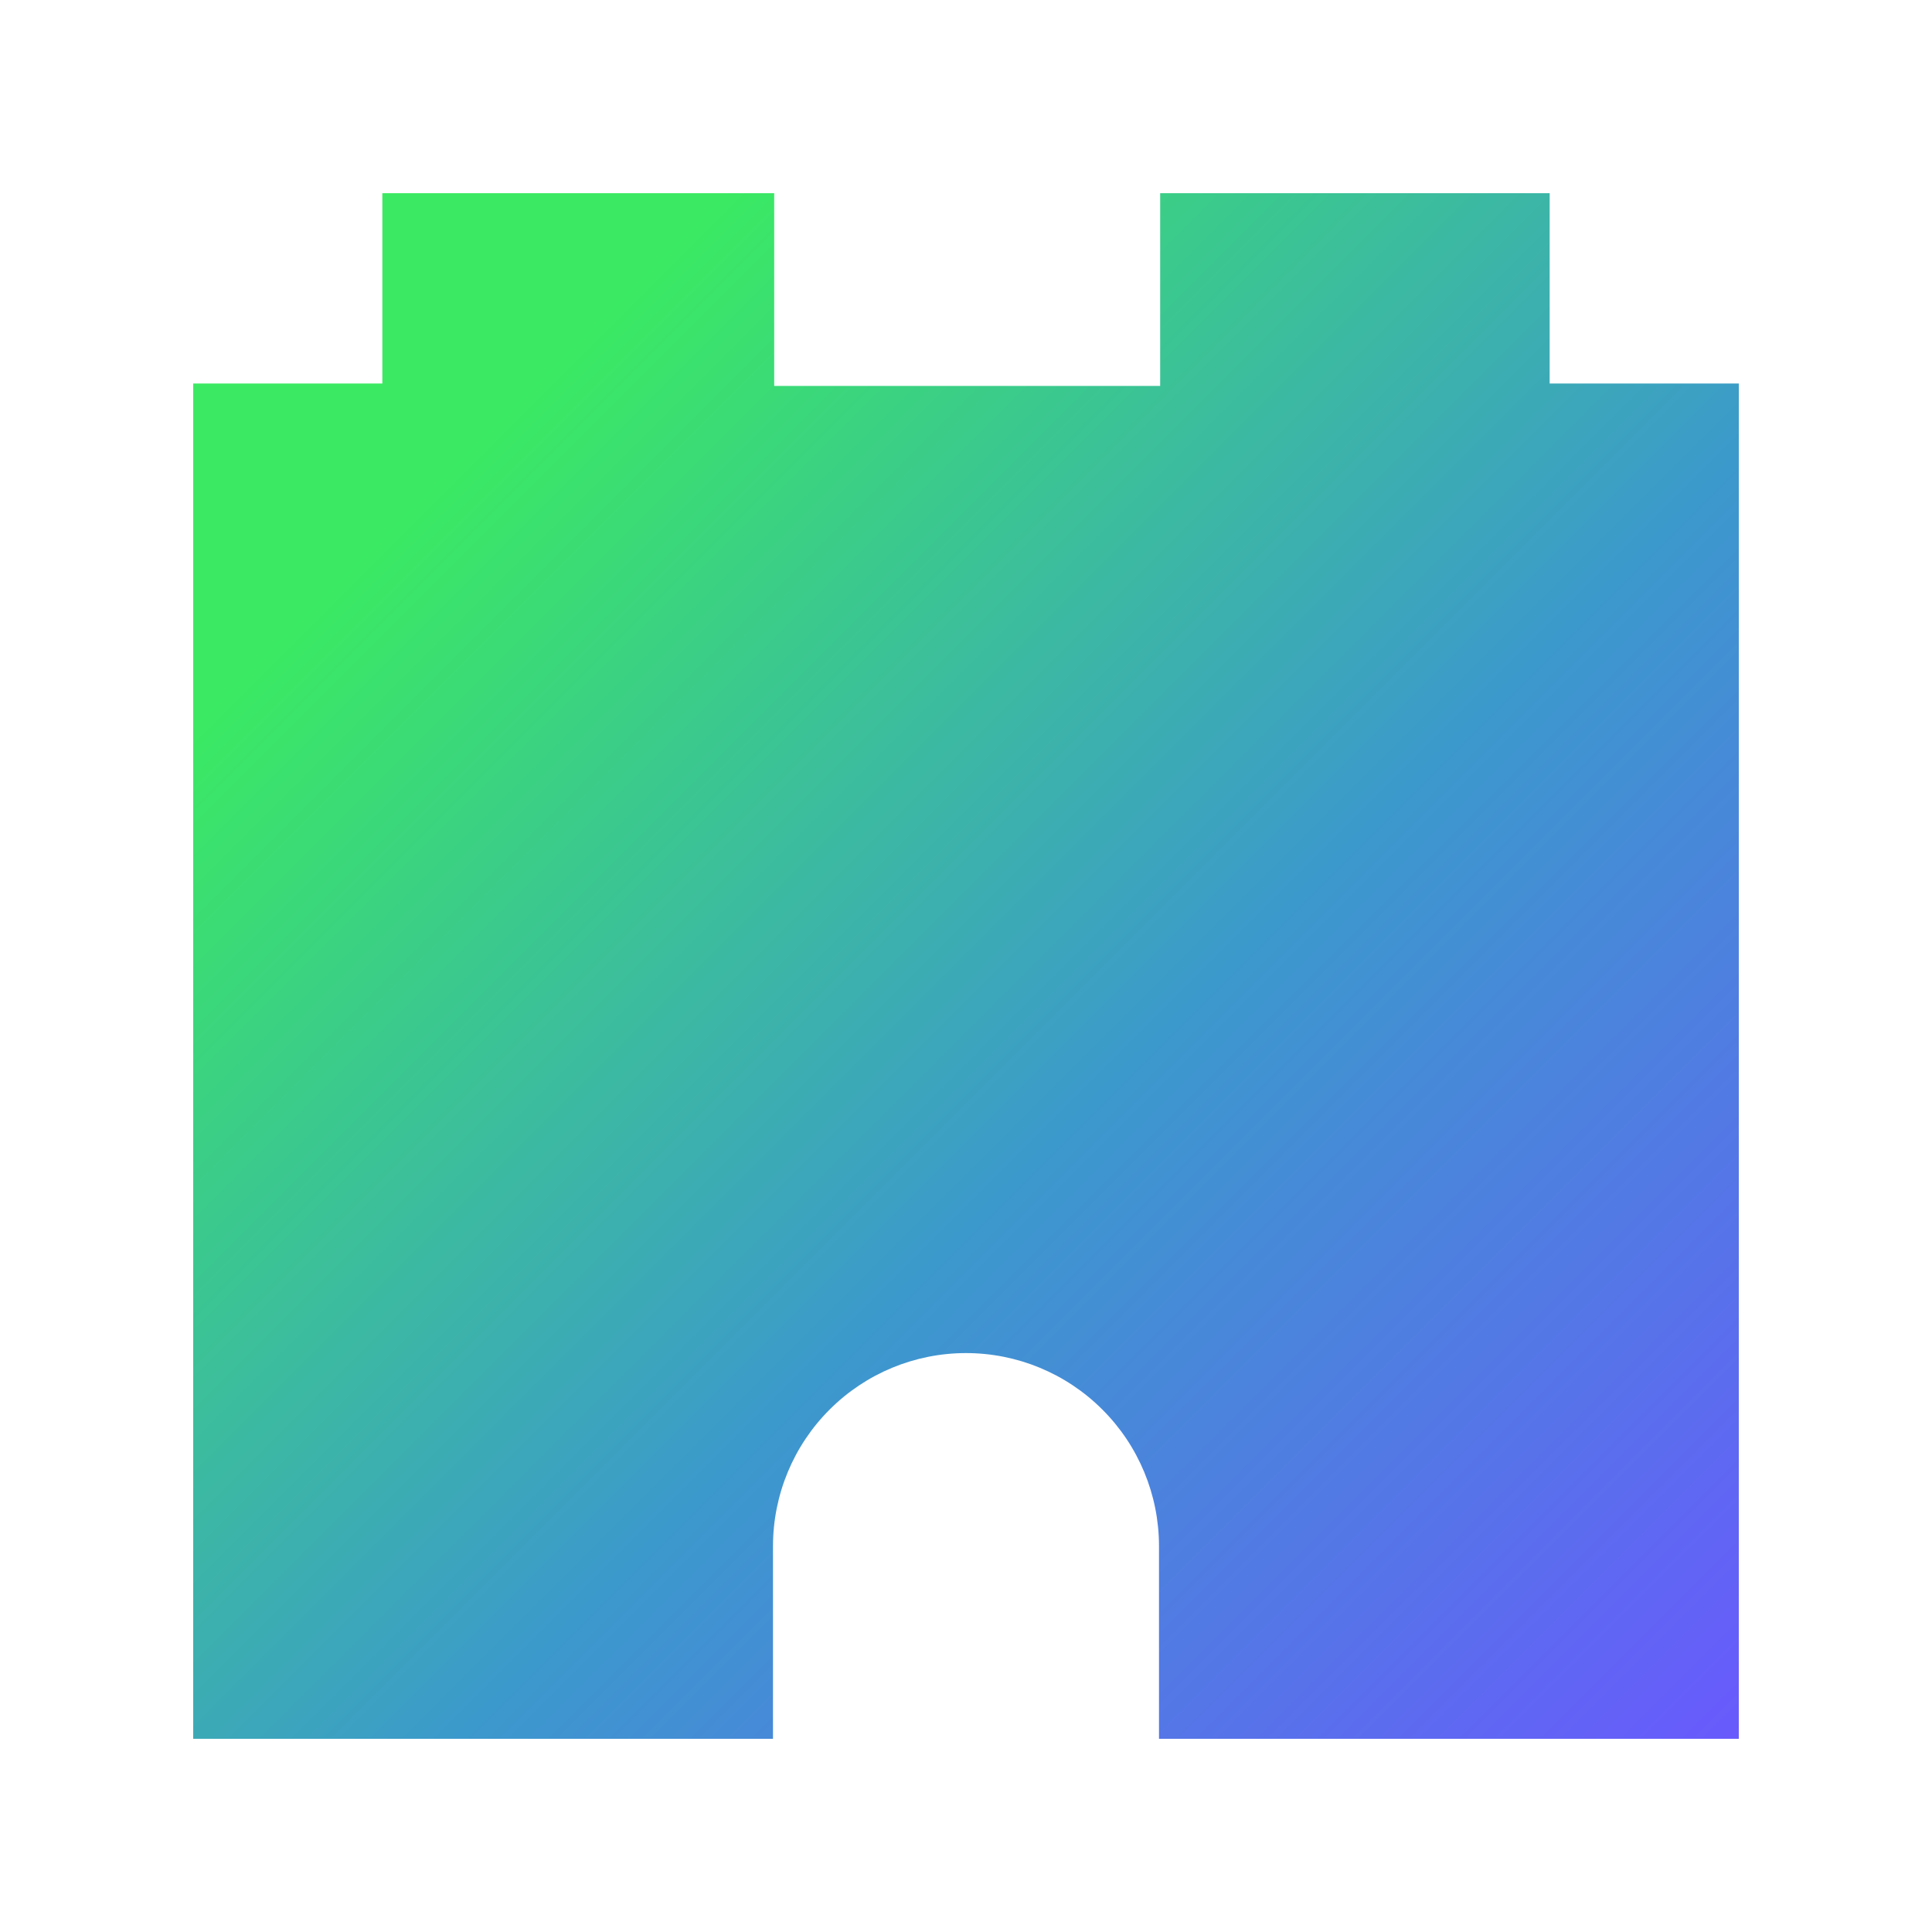
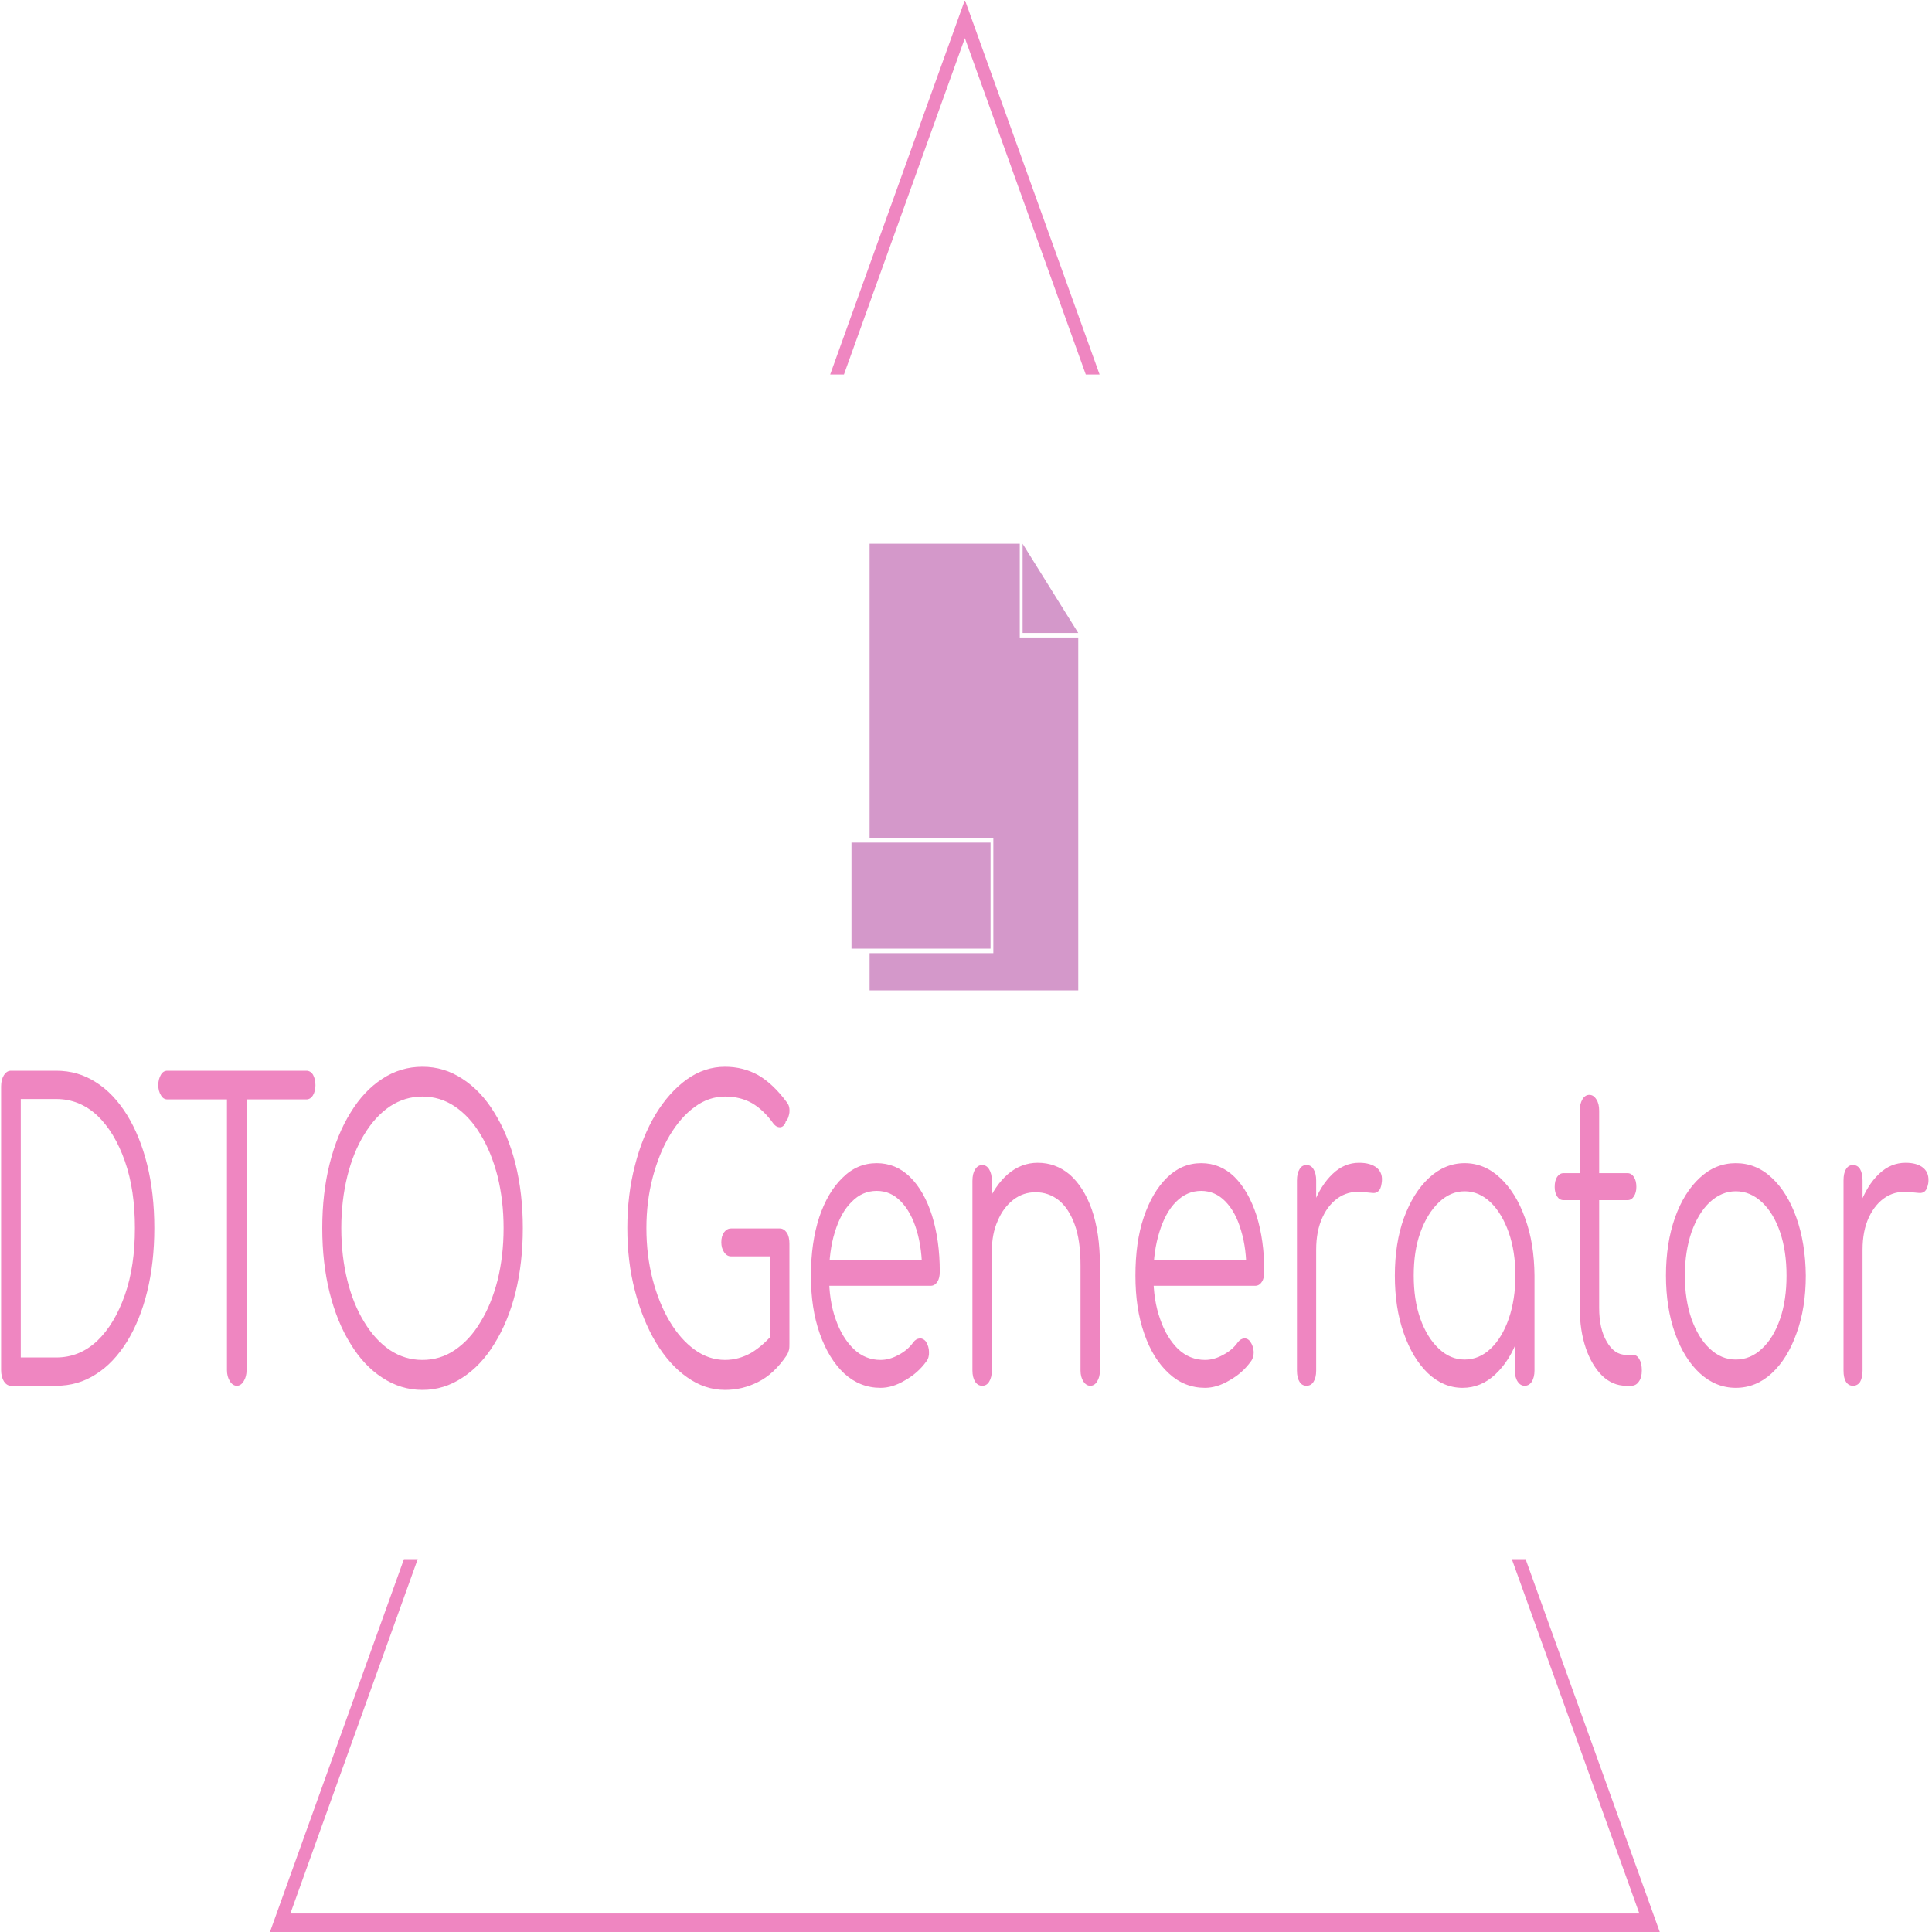
- <svg xmlns="http://www.w3.org/2000/svg" width="40" height="40" viewBox="0 0 40 40" fill="none">
-   <path d="M32.084 7.94V4H24.02V7.99H16.029V4H7.916V7.94H4V36H16.004V32.005C16.006 30.946 16.427 29.931 17.177 29.183C17.926 28.434 18.941 28.014 20 28.014C21.059 28.014 22.074 28.434 22.823 29.183C23.573 29.931 23.994 30.946 23.996 32.005V36H36V7.94H32.084Z" fill="url(#paint0_linear)" />
+ <svg xmlns="http://www.w3.org/2000/svg" width="40px" height="40px" viewBox="0 0 40 40" version="1.1">
  <defs>
-     <linearGradient id="paint0_linear" x1="2.942" y1="4.9" x2="37.777" y2="39.734" gradientUnits="userSpaceOnUse">
-       <stop offset="0.159" stop-color="#3BEA62" />
-       <stop offset="0.54" stop-color="#3C99CC" />
-       <stop offset="0.937" stop-color="#6B57FF" />
-     </linearGradient>
+     <clipPath id="clip1">
+       <path d="M 5 0.016 L 35 0.016 L 35 40 L 5 40 Z M 5 0.016 " />
+     </clipPath>
+     <clipPath id="clip2">
+       <path d="M 0.023 22.086 L 39.926 22.086 L 39.926 28.777 L 0.023 28.777 Z M 0.023 22.086 " />
+     </clipPath>
+     <clipPath id="clip3">
+       <path d="M 21 11.258 L 22.324 11.258 L 22.324 14 L 21 14 Z M 21 11.258 " />
+     </clipPath>
+     <clipPath id="clip4">
+       <path d="M 18 11.258 L 22.324 11.258 L 22.324 20.504 L 18 20.504 Z M 18 11.258 " />
+     </clipPath>
+     <clipPath id="clip5">
+       <path d="M 17.629 17 L 21 17 L 21 20 L 17.629 20 Z M 17.629 17 " />
+     </clipPath>
  </defs>
+   <g id="surface1">
+     <g clip-path="url(#clip1)" clip-rule="nonzero">
+       <path style=" stroke:none;fill-rule:nonzero;fill:rgb(93.725%,52.549%,75.686%);fill-opacity:1;" d="M 5.578 40.031 L 8.363 32.281 L 8.648 32.281 L 6.012 39.617 L 33.941 39.617 L 31.301 32.281 L 31.586 32.281 L 34.375 40.031 Z M 19.977 0 L 22.766 7.754 L 22.48 7.754 L 19.977 0.789 L 17.473 7.754 L 17.188 7.754 Z M 19.977 0 " />
+     </g>
+     <g clip-path="url(#clip2)" clip-rule="nonzero">
+       <path style=" stroke:none;fill-rule:nonzero;fill:rgb(93.725%,52.549%,75.686%);fill-opacity:1;" d="M 1.164 28.691 L 0.227 28.691 C 0.168 28.691 0.121 28.66 0.082 28.602 C 0.043 28.539 0.023 28.461 0.023 28.367 L 0.023 22.492 C 0.023 22.398 0.043 22.32 0.082 22.258 C 0.121 22.199 0.168 22.168 0.227 22.168 L 1.164 22.168 C 1.465 22.168 1.738 22.246 1.984 22.406 C 2.234 22.562 2.445 22.789 2.629 23.082 C 2.809 23.375 2.949 23.719 3.047 24.113 C 3.145 24.508 3.195 24.945 3.195 25.426 C 3.195 25.906 3.145 26.344 3.047 26.742 C 2.949 27.141 2.809 27.484 2.629 27.777 C 2.445 28.07 2.234 28.297 1.984 28.453 C 1.738 28.613 1.465 28.691 1.164 28.691 Z M 0.43 22.754 L 0.43 28.105 L 1.164 28.105 C 1.484 28.105 1.766 27.992 2.012 27.762 C 2.254 27.531 2.445 27.211 2.586 26.809 C 2.727 26.406 2.793 25.945 2.793 25.426 C 2.793 24.906 2.727 24.445 2.586 24.043 C 2.445 23.641 2.254 23.324 2.012 23.094 C 1.766 22.867 1.484 22.754 1.164 22.754 Z M 4.902 28.691 C 4.848 28.691 4.797 28.66 4.758 28.594 C 4.719 28.531 4.699 28.457 4.699 28.367 L 4.699 22.168 L 5.105 22.168 L 5.105 28.367 C 5.105 28.457 5.086 28.531 5.047 28.594 C 5.008 28.66 4.961 28.691 4.902 28.691 Z M 6.344 22.762 L 3.465 22.762 C 3.41 22.762 3.363 22.734 3.332 22.676 C 3.297 22.621 3.277 22.551 3.277 22.469 C 3.277 22.379 3.297 22.309 3.332 22.25 C 3.363 22.195 3.41 22.168 3.465 22.168 L 6.344 22.168 C 6.398 22.168 6.445 22.195 6.48 22.25 C 6.512 22.309 6.531 22.379 6.531 22.469 C 6.531 22.551 6.512 22.621 6.48 22.676 C 6.445 22.734 6.398 22.762 6.344 22.762 Z M 8.746 28.777 C 8.445 28.777 8.168 28.691 7.914 28.523 C 7.66 28.359 7.441 28.125 7.258 27.824 C 7.07 27.523 6.926 27.168 6.824 26.762 C 6.723 26.355 6.672 25.91 6.672 25.426 C 6.672 24.945 6.723 24.504 6.824 24.098 C 6.926 23.691 7.07 23.336 7.258 23.035 C 7.441 22.734 7.66 22.5 7.914 22.336 C 8.168 22.168 8.445 22.086 8.746 22.086 C 9.047 22.086 9.32 22.168 9.574 22.336 C 9.828 22.5 10.051 22.734 10.234 23.035 C 10.422 23.336 10.57 23.691 10.672 24.098 C 10.773 24.504 10.824 24.945 10.824 25.426 C 10.824 25.91 10.773 26.355 10.672 26.762 C 10.57 27.168 10.422 27.523 10.234 27.824 C 10.051 28.125 9.828 28.359 9.574 28.523 C 9.32 28.691 9.047 28.777 8.746 28.777 Z M 8.746 28.156 C 8.988 28.156 9.211 28.09 9.414 27.953 C 9.617 27.816 9.797 27.625 9.945 27.375 C 10.098 27.129 10.215 26.84 10.301 26.508 C 10.383 26.176 10.426 25.816 10.426 25.426 C 10.426 25.043 10.383 24.684 10.301 24.352 C 10.215 24.02 10.098 23.73 9.945 23.484 C 9.797 23.234 9.617 23.043 9.414 22.906 C 9.211 22.77 8.988 22.703 8.746 22.703 C 8.504 22.703 8.281 22.77 8.074 22.906 C 7.871 23.043 7.695 23.234 7.543 23.484 C 7.391 23.73 7.273 24.02 7.191 24.352 C 7.109 24.684 7.066 25.043 7.066 25.426 C 7.066 25.816 7.109 26.176 7.191 26.508 C 7.273 26.84 7.391 27.129 7.543 27.375 C 7.695 27.625 7.871 27.816 8.074 27.953 C 8.281 28.09 8.504 28.156 8.746 28.156 Z M 15.012 28.777 C 14.73 28.777 14.469 28.688 14.227 28.516 C 13.98 28.344 13.766 28.102 13.578 27.793 C 13.395 27.484 13.25 27.129 13.145 26.723 C 13.039 26.32 12.988 25.887 12.988 25.426 C 12.988 24.969 13.039 24.539 13.145 24.133 C 13.246 23.73 13.391 23.375 13.574 23.07 C 13.762 22.762 13.977 22.523 14.219 22.348 C 14.465 22.172 14.73 22.086 15.012 22.086 C 15.262 22.086 15.492 22.145 15.695 22.258 C 15.898 22.375 16.098 22.562 16.289 22.82 C 16.32 22.859 16.34 22.902 16.344 22.957 C 16.348 23.012 16.344 23.059 16.328 23.105 C 16.316 23.156 16.297 23.191 16.27 23.211 C 16.262 23.258 16.242 23.289 16.215 23.312 C 16.188 23.336 16.156 23.344 16.121 23.336 C 16.082 23.332 16.047 23.305 16.012 23.262 C 15.879 23.074 15.73 22.934 15.57 22.84 C 15.41 22.75 15.227 22.703 15.012 22.703 C 14.789 22.703 14.578 22.773 14.383 22.918 C 14.184 23.062 14.012 23.262 13.863 23.512 C 13.715 23.762 13.598 24.055 13.512 24.383 C 13.426 24.711 13.383 25.059 13.383 25.426 C 13.383 25.805 13.426 26.156 13.512 26.488 C 13.598 26.816 13.715 27.105 13.863 27.355 C 14.012 27.605 14.184 27.801 14.383 27.945 C 14.578 28.086 14.789 28.156 15.012 28.156 C 15.203 28.156 15.383 28.105 15.555 28.008 C 15.723 27.906 15.887 27.762 16.039 27.574 C 16.082 27.516 16.125 27.496 16.172 27.508 C 16.219 27.516 16.258 27.551 16.293 27.605 C 16.328 27.66 16.344 27.734 16.344 27.824 C 16.344 27.867 16.344 27.906 16.336 27.945 C 16.328 27.98 16.312 28.02 16.289 28.059 C 16.113 28.32 15.914 28.504 15.695 28.613 C 15.477 28.723 15.25 28.777 15.012 28.777 Z M 16.344 25.75 L 16.344 27.824 L 15.949 27.691 L 15.949 26.012 L 15.137 26.012 C 15.078 26.012 15.031 25.984 14.992 25.926 C 14.953 25.871 14.934 25.801 14.934 25.719 C 14.934 25.633 14.953 25.566 14.992 25.512 C 15.031 25.461 15.078 25.434 15.137 25.434 L 16.145 25.434 C 16.203 25.434 16.25 25.465 16.289 25.52 C 16.328 25.578 16.344 25.656 16.344 25.75 Z M 18.23 28.734 C 17.949 28.734 17.699 28.637 17.48 28.438 C 17.266 28.238 17.098 27.965 16.973 27.613 C 16.848 27.262 16.789 26.863 16.789 26.41 C 16.789 25.953 16.848 25.551 16.961 25.203 C 17.078 24.855 17.238 24.582 17.445 24.383 C 17.648 24.18 17.883 24.082 18.152 24.082 C 18.414 24.082 18.645 24.176 18.84 24.367 C 19.039 24.562 19.188 24.828 19.297 25.168 C 19.402 25.508 19.457 25.895 19.457 26.328 C 19.457 26.418 19.441 26.488 19.406 26.539 C 19.371 26.594 19.324 26.621 19.27 26.621 L 17.059 26.621 L 17.059 26.086 L 19.312 26.086 L 19.09 26.344 C 19.094 26.023 19.055 25.73 18.98 25.477 C 18.902 25.219 18.793 25.02 18.652 24.875 C 18.512 24.73 18.348 24.656 18.152 24.656 C 17.953 24.656 17.781 24.73 17.633 24.883 C 17.48 25.031 17.367 25.242 17.285 25.508 C 17.203 25.77 17.164 26.07 17.164 26.41 C 17.164 26.75 17.207 27.051 17.301 27.312 C 17.391 27.574 17.52 27.781 17.68 27.934 C 17.836 28.082 18.023 28.156 18.23 28.156 C 18.355 28.156 18.48 28.121 18.605 28.051 C 18.734 27.984 18.836 27.895 18.91 27.789 C 18.949 27.738 18.992 27.715 19.043 27.711 C 19.09 27.707 19.133 27.73 19.168 27.773 C 19.211 27.84 19.234 27.914 19.234 27.992 C 19.238 28.07 19.219 28.137 19.176 28.191 C 19.062 28.348 18.918 28.477 18.738 28.578 C 18.562 28.684 18.395 28.734 18.23 28.734 Z M 22.574 28.691 C 22.516 28.691 22.469 28.66 22.43 28.602 C 22.391 28.539 22.371 28.465 22.371 28.375 L 22.371 26.203 C 22.371 25.855 22.332 25.574 22.25 25.352 C 22.168 25.129 22.059 24.961 21.918 24.848 C 21.777 24.738 21.617 24.684 21.441 24.684 C 21.27 24.684 21.117 24.734 20.98 24.84 C 20.844 24.945 20.734 25.09 20.656 25.277 C 20.574 25.461 20.535 25.668 20.535 25.902 L 20.25 25.902 C 20.258 25.551 20.316 25.238 20.426 24.961 C 20.535 24.688 20.684 24.469 20.867 24.309 C 21.051 24.152 21.258 24.074 21.484 24.074 C 21.73 24.074 21.949 24.152 22.145 24.316 C 22.336 24.484 22.492 24.723 22.605 25.043 C 22.715 25.359 22.773 25.746 22.773 26.203 L 22.773 28.375 C 22.773 28.465 22.754 28.539 22.715 28.602 C 22.68 28.66 22.633 28.691 22.574 28.691 Z M 20.336 28.691 C 20.273 28.691 20.227 28.664 20.188 28.605 C 20.152 28.547 20.133 28.469 20.133 28.375 L 20.133 24.449 C 20.133 24.348 20.152 24.27 20.188 24.211 C 20.227 24.152 20.273 24.121 20.336 24.121 C 20.398 24.121 20.445 24.152 20.48 24.211 C 20.516 24.27 20.535 24.348 20.535 24.449 L 20.535 28.375 C 20.535 28.469 20.516 28.547 20.48 28.605 C 20.445 28.664 20.398 28.691 20.336 28.691 Z M 24.949 28.734 C 24.668 28.734 24.418 28.637 24.203 28.438 C 23.984 28.238 23.812 27.965 23.691 27.613 C 23.566 27.262 23.508 26.863 23.508 26.41 C 23.508 25.953 23.562 25.551 23.68 25.203 C 23.797 24.855 23.957 24.582 24.16 24.383 C 24.367 24.18 24.602 24.082 24.871 24.082 C 25.133 24.082 25.363 24.176 25.559 24.367 C 25.754 24.562 25.906 24.828 26.016 25.168 C 26.121 25.508 26.176 25.895 26.176 26.328 C 26.176 26.418 26.16 26.488 26.125 26.539 C 26.09 26.594 26.043 26.621 25.988 26.621 L 23.777 26.621 L 23.777 26.086 L 26.031 26.086 L 25.805 26.344 C 25.809 26.023 25.773 25.73 25.695 25.477 C 25.621 25.219 25.512 25.02 25.371 24.875 C 25.23 24.73 25.062 24.656 24.871 24.656 C 24.672 24.656 24.5 24.73 24.348 24.883 C 24.199 25.031 24.086 25.242 24.004 25.508 C 23.922 25.77 23.879 26.07 23.879 26.41 C 23.879 26.75 23.926 27.051 24.02 27.312 C 24.109 27.574 24.238 27.781 24.395 27.934 C 24.555 28.082 24.738 28.156 24.949 28.156 C 25.074 28.156 25.199 28.121 25.324 28.051 C 25.453 27.984 25.555 27.895 25.629 27.789 C 25.668 27.738 25.711 27.715 25.758 27.711 C 25.809 27.707 25.852 27.73 25.883 27.773 C 25.93 27.84 25.953 27.914 25.957 27.992 C 25.957 28.07 25.938 28.137 25.895 28.191 C 25.781 28.348 25.637 28.477 25.457 28.578 C 25.281 28.684 25.109 28.734 24.949 28.734 Z M 27.25 25.875 L 27.02 25.875 C 27.031 25.531 27.086 25.223 27.188 24.949 C 27.289 24.676 27.426 24.461 27.59 24.305 C 27.754 24.148 27.938 24.074 28.137 24.074 C 28.297 24.074 28.422 24.109 28.508 24.18 C 28.594 24.254 28.629 24.359 28.605 24.5 C 28.594 24.582 28.57 24.637 28.535 24.664 C 28.504 24.695 28.465 24.703 28.418 24.699 C 28.371 24.695 28.316 24.688 28.258 24.684 C 28.062 24.656 27.891 24.688 27.742 24.777 C 27.59 24.871 27.469 25.012 27.383 25.199 C 27.293 25.391 27.25 25.613 27.25 25.875 Z M 27.051 28.691 C 26.988 28.691 26.938 28.664 26.906 28.609 C 26.871 28.555 26.852 28.477 26.852 28.375 L 26.852 24.441 C 26.852 24.34 26.871 24.262 26.906 24.207 C 26.938 24.148 26.988 24.121 27.051 24.121 C 27.113 24.121 27.16 24.148 27.195 24.207 C 27.23 24.262 27.25 24.34 27.25 24.441 L 27.25 28.375 C 27.25 28.477 27.23 28.555 27.195 28.609 C 27.16 28.664 27.113 28.691 27.051 28.691 Z M 30.281 28.734 C 30.016 28.734 29.777 28.633 29.562 28.43 C 29.352 28.227 29.184 27.949 29.062 27.598 C 28.938 27.246 28.879 26.852 28.879 26.41 C 28.879 25.965 28.941 25.566 29.066 25.219 C 29.195 24.867 29.367 24.59 29.586 24.387 C 29.805 24.184 30.051 24.082 30.324 24.082 C 30.598 24.082 30.844 24.184 31.059 24.387 C 31.277 24.59 31.449 24.867 31.574 25.219 C 31.703 25.566 31.766 25.965 31.77 26.41 L 31.609 26.613 C 31.609 27.012 31.551 27.375 31.434 27.691 C 31.32 28.016 31.16 28.266 30.961 28.453 C 30.762 28.641 30.535 28.734 30.281 28.734 Z M 30.324 28.148 C 30.523 28.148 30.703 28.074 30.863 27.922 C 31.02 27.773 31.145 27.566 31.238 27.301 C 31.328 27.035 31.375 26.738 31.375 26.41 C 31.375 26.078 31.328 25.781 31.238 25.52 C 31.145 25.258 31.02 25.047 30.863 24.895 C 30.703 24.742 30.523 24.664 30.324 24.664 C 30.125 24.664 29.949 24.742 29.789 24.895 C 29.629 25.047 29.5 25.258 29.406 25.52 C 29.312 25.781 29.27 26.078 29.27 26.41 C 29.27 26.738 29.312 27.035 29.406 27.301 C 29.5 27.566 29.629 27.773 29.789 27.922 C 29.949 28.074 30.125 28.148 30.324 28.148 Z M 31.566 28.691 C 31.508 28.691 31.461 28.664 31.422 28.605 C 31.383 28.547 31.363 28.469 31.363 28.375 L 31.363 26.945 L 31.465 26.285 L 31.77 26.41 L 31.77 28.375 C 31.77 28.469 31.75 28.547 31.715 28.605 C 31.676 28.664 31.629 28.691 31.566 28.691 Z M 33.773 28.691 L 33.664 28.691 C 33.48 28.691 33.316 28.621 33.172 28.484 C 33.031 28.344 32.914 28.152 32.832 27.91 C 32.75 27.668 32.707 27.391 32.707 27.078 L 32.707 22.996 C 32.707 22.898 32.727 22.82 32.762 22.762 C 32.797 22.699 32.848 22.668 32.906 22.668 C 32.965 22.668 33.012 22.699 33.051 22.762 C 33.09 22.82 33.109 22.898 33.109 22.996 L 33.109 27.078 C 33.109 27.363 33.16 27.598 33.266 27.777 C 33.367 27.957 33.504 28.051 33.664 28.051 L 33.805 28.051 C 33.863 28.051 33.906 28.078 33.941 28.141 C 33.977 28.203 33.992 28.281 33.992 28.375 C 33.992 28.469 33.973 28.547 33.93 28.605 C 33.891 28.664 33.836 28.691 33.773 28.691 Z M 33.695 24.848 L 32.371 24.848 C 32.316 24.848 32.273 24.824 32.238 24.77 C 32.203 24.715 32.188 24.652 32.188 24.574 C 32.188 24.488 32.203 24.422 32.238 24.367 C 32.273 24.316 32.316 24.289 32.371 24.289 L 33.695 24.289 C 33.75 24.289 33.793 24.316 33.828 24.367 C 33.863 24.422 33.879 24.488 33.879 24.574 C 33.879 24.652 33.863 24.715 33.828 24.77 C 33.793 24.824 33.75 24.848 33.695 24.848 Z M 35.938 28.734 C 35.66 28.734 35.414 28.633 35.195 28.434 C 34.977 28.234 34.805 27.957 34.68 27.605 C 34.555 27.254 34.492 26.855 34.492 26.41 C 34.492 25.961 34.555 25.559 34.68 25.207 C 34.805 24.859 34.977 24.582 35.195 24.383 C 35.414 24.18 35.66 24.082 35.938 24.082 C 36.215 24.082 36.465 24.18 36.68 24.383 C 36.898 24.582 37.066 24.859 37.191 25.207 C 37.316 25.559 37.383 25.961 37.387 26.41 C 37.387 26.855 37.324 27.254 37.195 27.605 C 37.07 27.957 36.898 28.234 36.68 28.434 C 36.465 28.633 36.215 28.734 35.938 28.734 Z M 35.938 28.148 C 36.141 28.148 36.32 28.074 36.48 27.922 C 36.641 27.773 36.766 27.566 36.855 27.305 C 36.945 27.043 36.988 26.746 36.988 26.41 C 36.988 26.078 36.945 25.777 36.855 25.512 C 36.766 25.25 36.641 25.043 36.48 24.891 C 36.32 24.742 36.141 24.664 35.938 24.664 C 35.738 24.664 35.559 24.742 35.398 24.891 C 35.238 25.043 35.113 25.25 35.02 25.512 C 34.93 25.777 34.883 26.078 34.883 26.41 C 34.883 26.746 34.93 27.043 35.02 27.305 C 35.113 27.566 35.238 27.773 35.398 27.922 C 35.559 28.074 35.738 28.148 35.938 28.148 Z M 38.562 25.875 L 38.332 25.875 C 38.344 25.531 38.398 25.223 38.504 24.949 C 38.605 24.676 38.738 24.461 38.902 24.305 C 39.066 24.148 39.25 24.074 39.453 24.074 C 39.613 24.074 39.734 24.109 39.82 24.18 C 39.906 24.254 39.941 24.359 39.922 24.5 C 39.906 24.582 39.883 24.637 39.852 24.664 C 39.816 24.695 39.777 24.703 39.73 24.699 C 39.684 24.695 39.629 24.688 39.57 24.684 C 39.379 24.656 39.203 24.688 39.055 24.777 C 38.902 24.871 38.785 25.012 38.695 25.199 C 38.605 25.391 38.562 25.613 38.562 25.875 Z M 38.363 28.691 C 38.301 28.691 38.254 28.664 38.219 28.609 C 38.184 28.555 38.168 28.477 38.168 28.375 L 38.168 24.441 C 38.168 24.34 38.184 24.262 38.219 24.207 C 38.254 24.148 38.301 24.121 38.363 24.121 C 38.426 24.121 38.477 24.148 38.512 24.207 C 38.543 24.262 38.562 24.34 38.562 24.441 L 38.562 28.375 C 38.562 28.477 38.543 28.555 38.512 28.609 C 38.477 28.664 38.426 28.691 38.363 28.691 Z M 38.363 28.691 " />
+     </g>
+     <g clip-path="url(#clip3)" clip-rule="nonzero">
+       <path style=" stroke:none;fill-rule:nonzero;fill:rgb(83.137%,59.608%,79.216%);fill-opacity:1;" d="M 21.172 13.105 L 22.324 13.105 L 21.172 11.258 Z M 21.172 13.105 " />
+     </g>
+     <g clip-path="url(#clip4)" clip-rule="nonzero">
+       <path style=" stroke:none;fill-rule:nonzero;fill:rgb(83.137%,59.608%,79.216%);fill-opacity:1;" d="M 21.172 13.199 L 21.113 13.199 L 21.113 11.258 L 18.004 11.258 L 18.004 17.352 L 20.566 17.352 L 20.566 19.734 L 18.004 19.734 L 18.004 20.504 L 22.324 20.504 L 22.324 13.199 Z M 21.172 13.199 " />
+     </g>
+     <g clip-path="url(#clip5)" clip-rule="nonzero">
+       <path style=" stroke:none;fill-rule:nonzero;fill:rgb(83.137%,59.608%,79.216%);fill-opacity:1;" d="M 17.629 17.445 L 20.508 17.445 L 20.508 19.641 L 17.629 19.641 Z M 17.629 17.445 " />
+     </g>
+   </g>
</svg>
